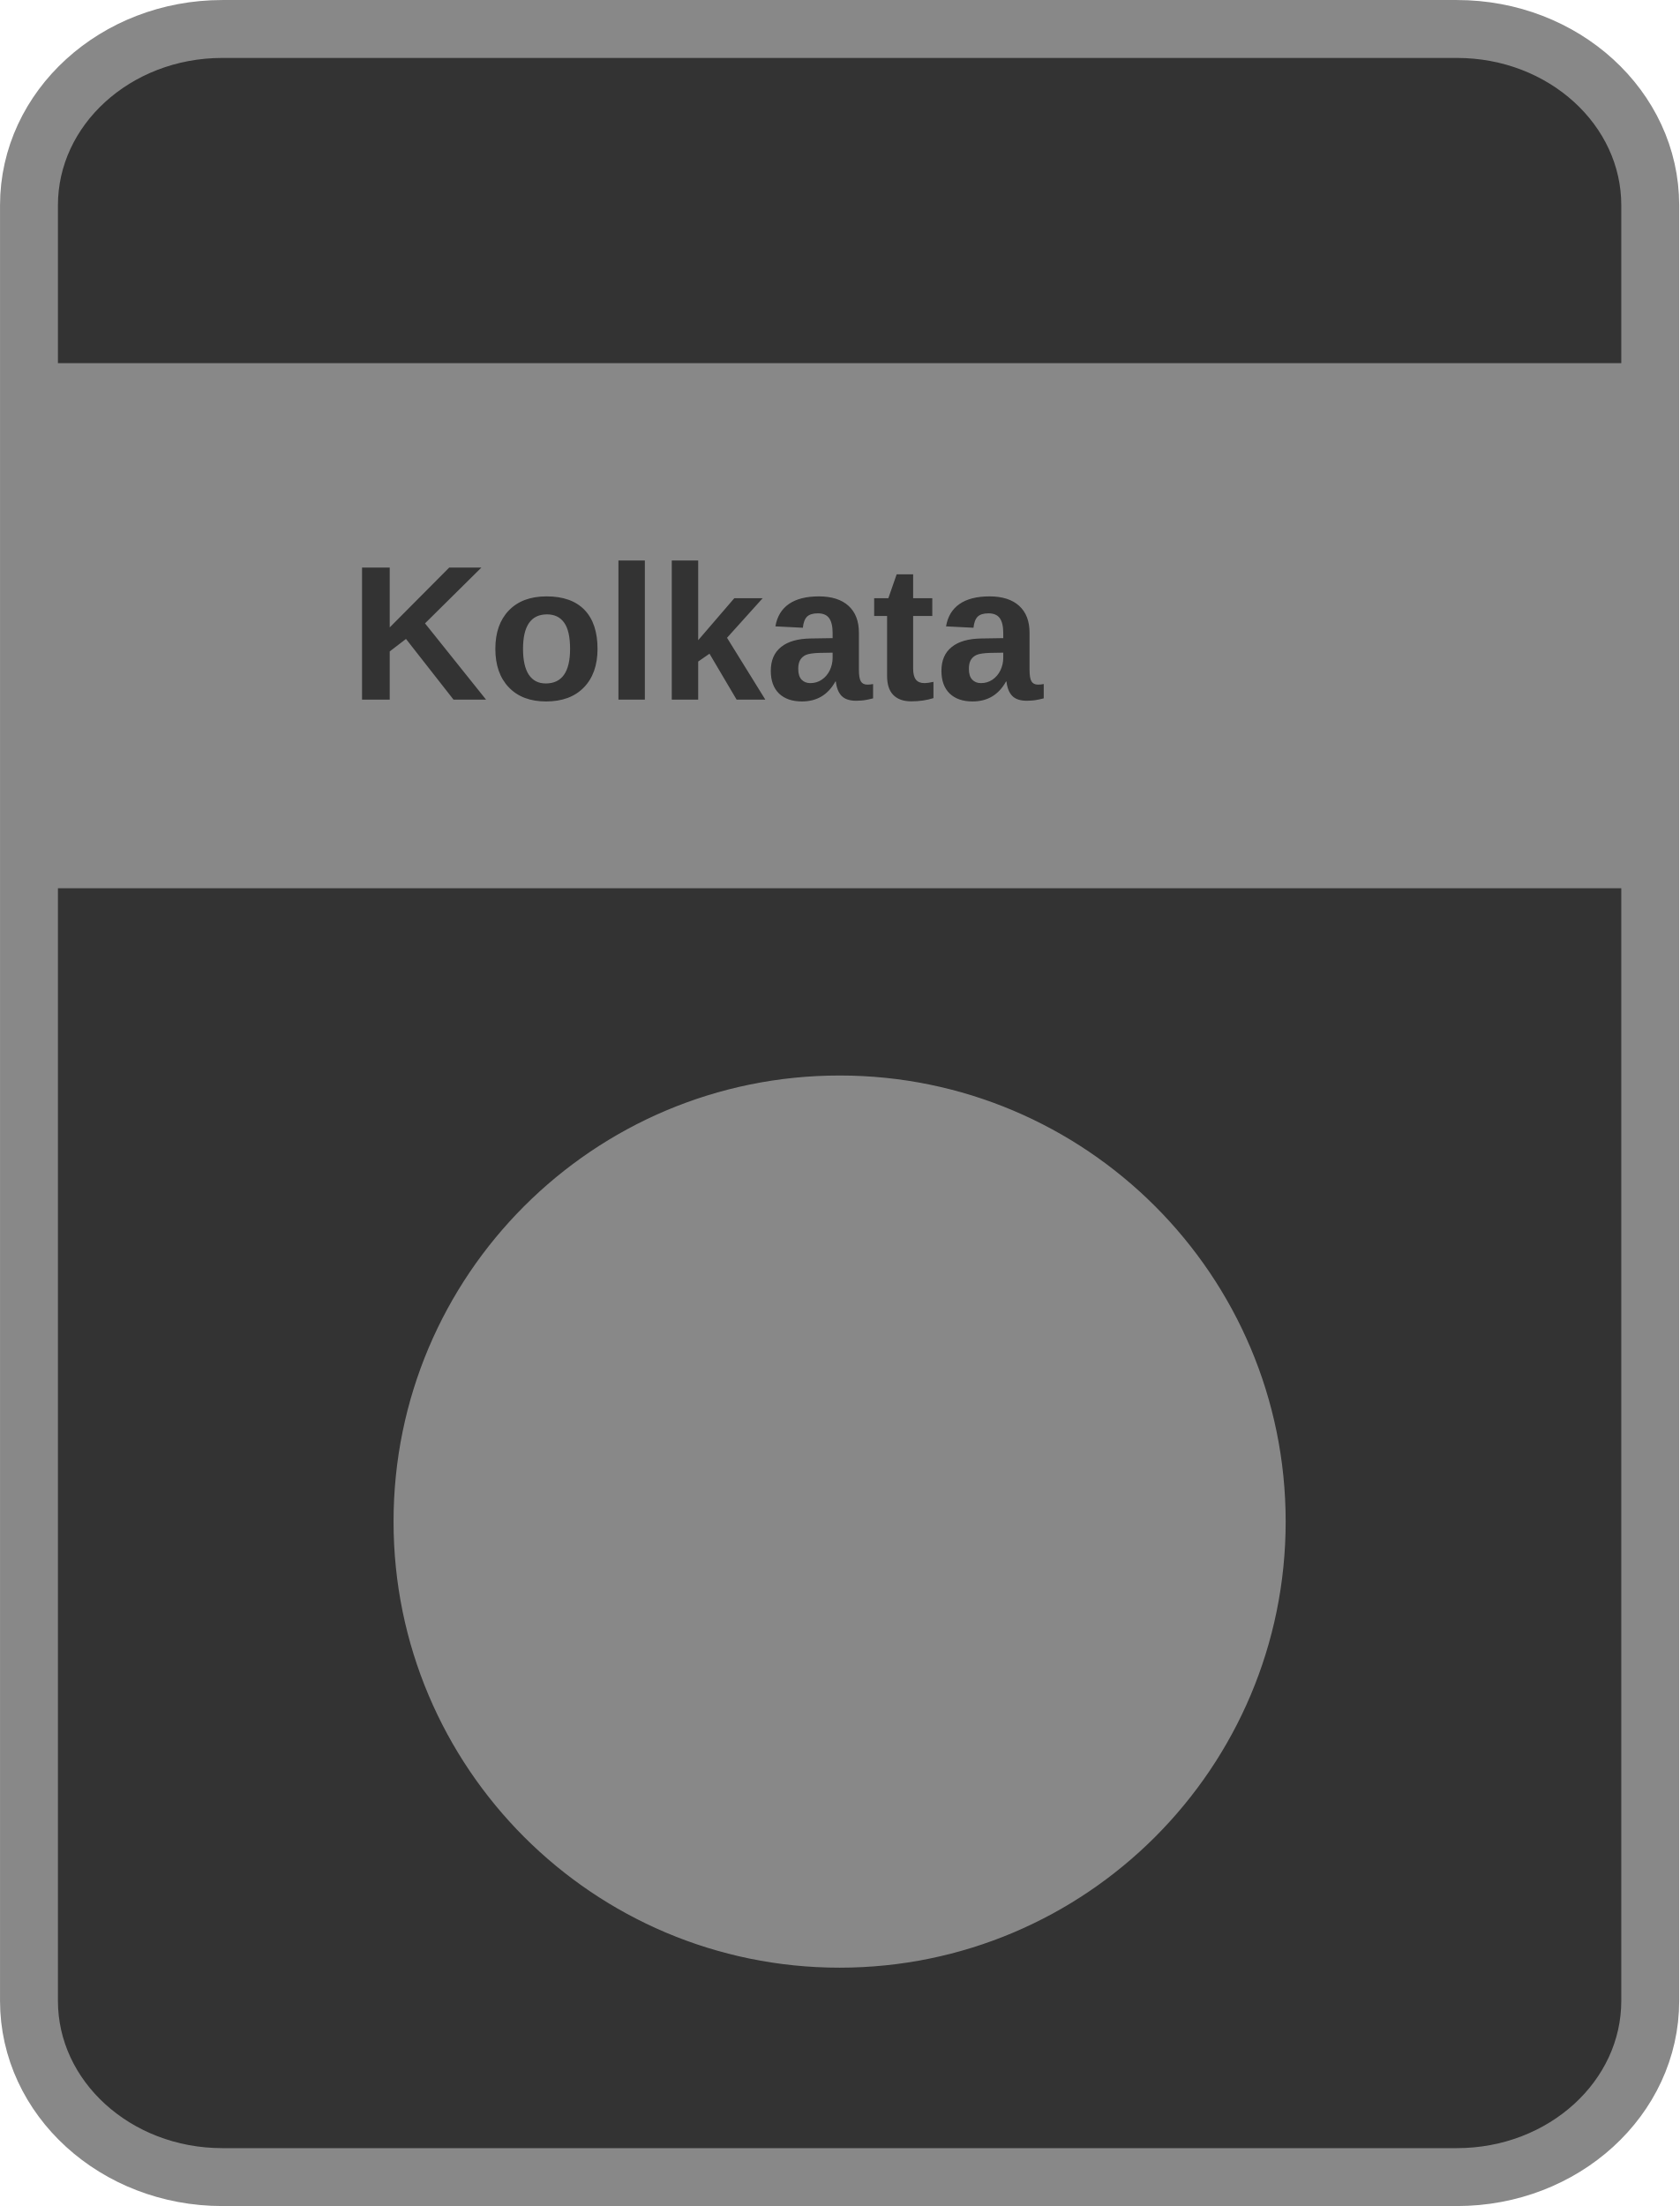
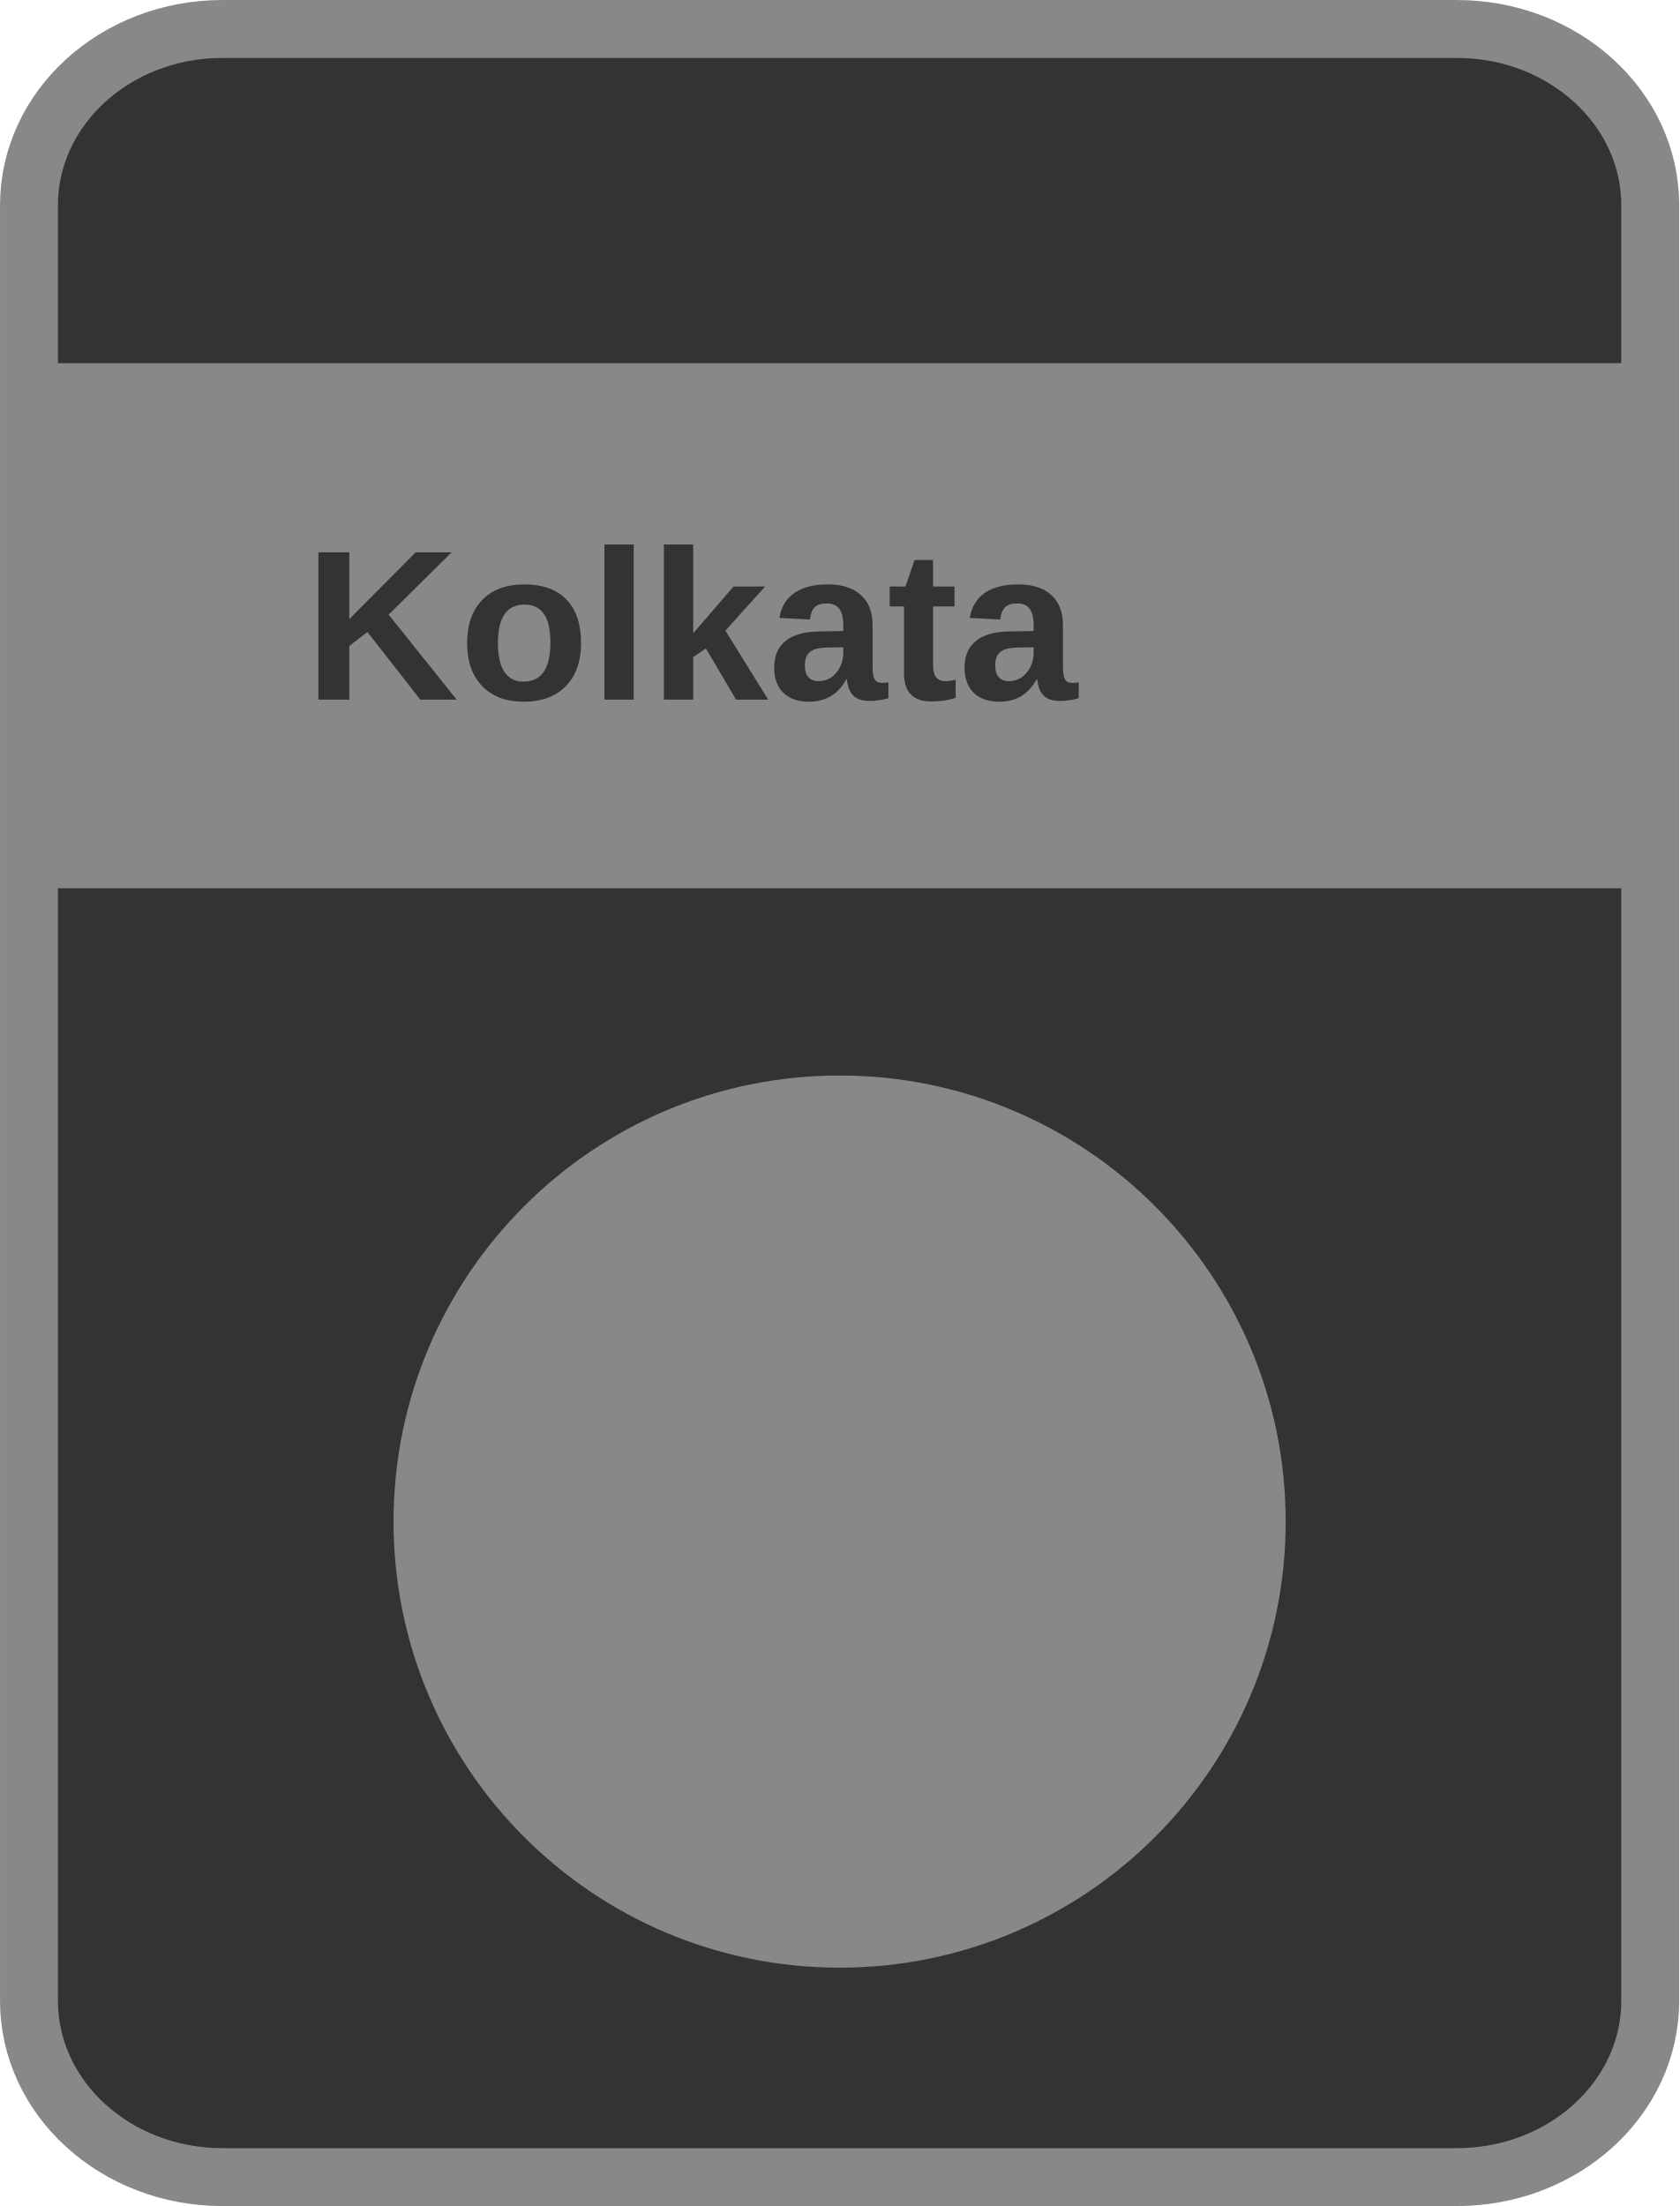
<svg xmlns="http://www.w3.org/2000/svg" id="svg2" viewBox="0 0 227.485 298.841" height="100%" width="100%" version="1.1">
  <g id="layer1" transform="translate(-236.1943,-194.3743)">
    <rect id="rect2985" rx="26.198" ry="23.883" height="291" width="219.64" stroke="#888" stroke-dasharray="none" x="240.12" y="198.3" stroke-miterlimit="4" stroke-width="7.845" fill="#333" />
    <path id="path3813" d="m408.87,400.5a58.93,58.93,0,0,1,-117.86,0,58.93,58.93,0,1,1,117.86,0z" stroke="#888" stroke-miterlimit="4" stroke-dasharray="none" stroke-width="3" fill="#888" />
    <rect id="rect3760" stroke-linejoin="miter" stroke-width="2" rx="0" ry="0" stroke-dashoffset="0" width="217.56" stroke="#888" stroke-dasharray="none" x="241.21" y="244.57" stroke-miterlimit="4" height="69.132" fill="#888" />
-     <text id="text3762" style="writing-mode:lr-tb;letter-spacing:0px;text-anchor:middle;word-spacing:0px;text-align:center;" line-height="0%" font-family="Arial" xml:space="preserve" font-size="28px" font-style="normal" font-stretch="normal" font-variant="normal" y="289.15" x="349.916" font-weight="bold" fill="#333333">
-       <tspan id="tspan3764" style="writing-mode:lr-tb;text-anchor:middle;text-align:center;" font-size="26px" y="289.15" font-stretch="normal" font-variant="normal" font-style="normal" x="349.916" font-family="Arial" line-height="0%">Kolkata</tspan>
+     <text id="text3762" style="writing-mode:lr-tb;letter-spacing:0px;text-anchor:middle;word-spacing:0px;text-align:center;" line-height="0%" font-family="Arial" xml:space="preserve" font-size="29px" font-style="normal" font-stretch="normal" font-variant="normal" y="289.15" x="349.916" font-weight="bold" fill="#333333">
+       <tspan id="tspan3764" style="writing-mode:lr-tb;text-anchor:middle;text-align:center;" font-size="29px" y="289.15" font-stretch="normal" font-variant="normal" font-style="normal" x="349.916" font-family="Arial" line-height="0%">Kolkata</tspan>
    </text>
  </g>
</svg>
